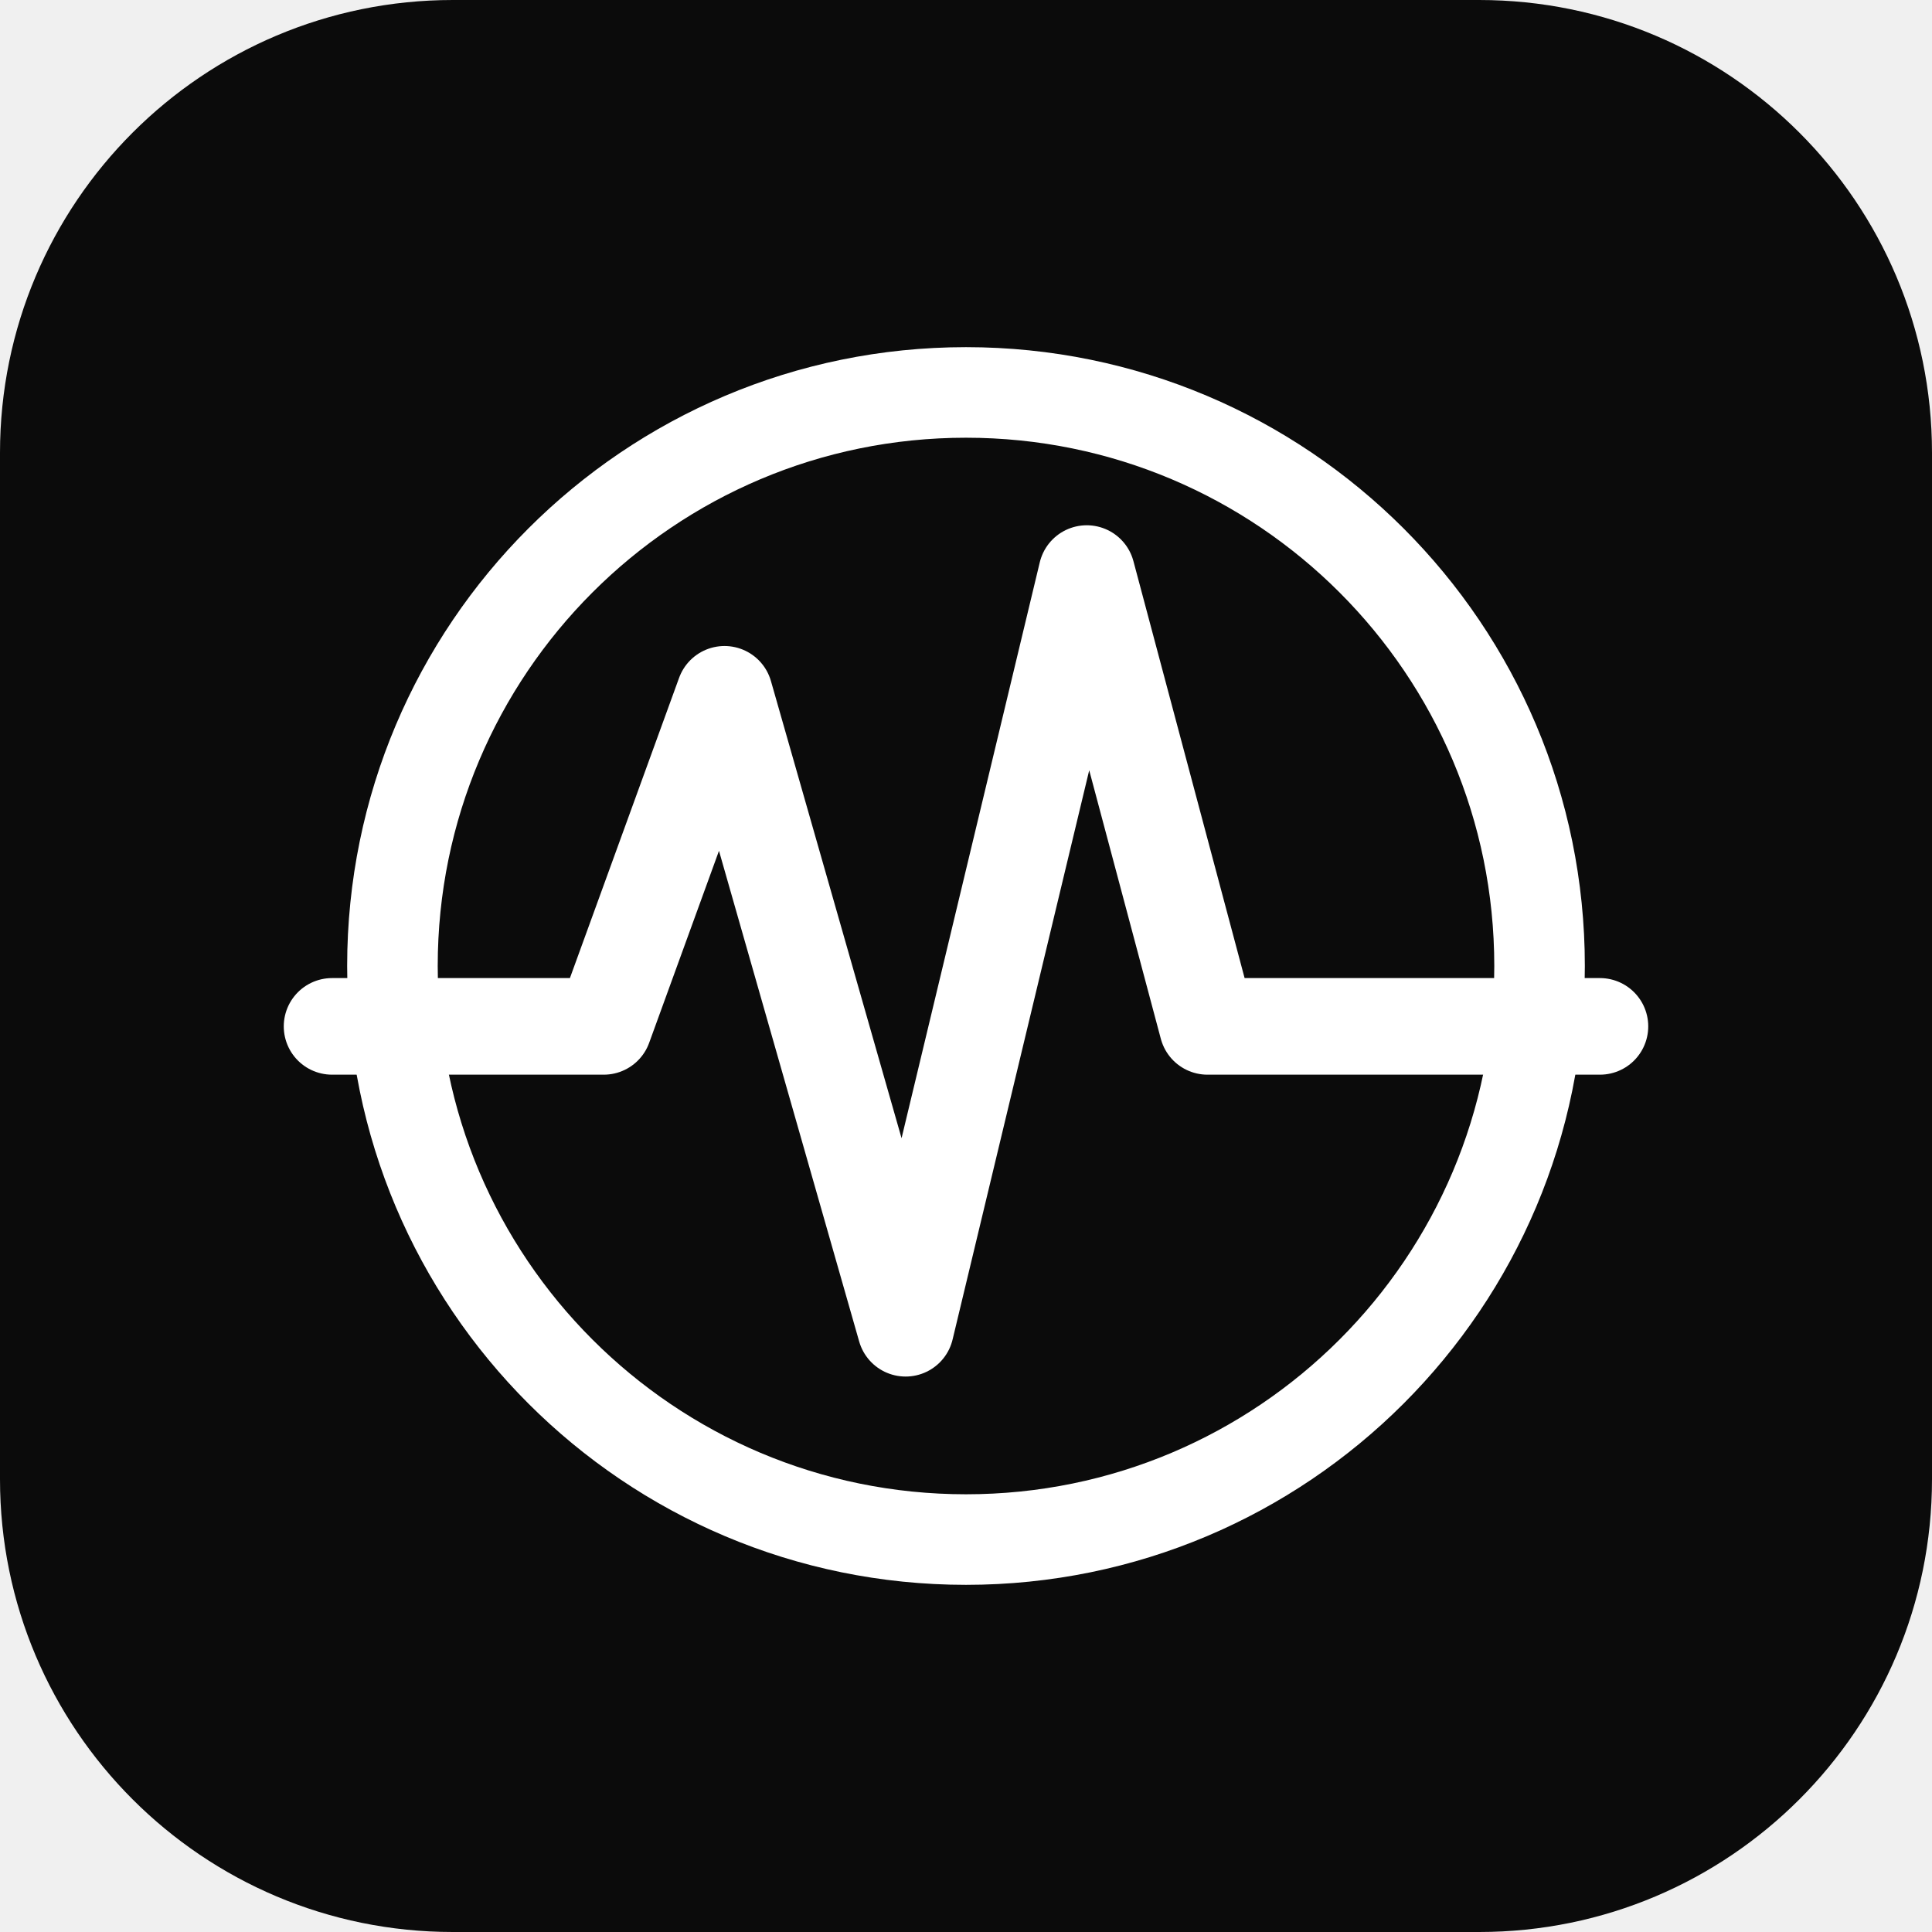
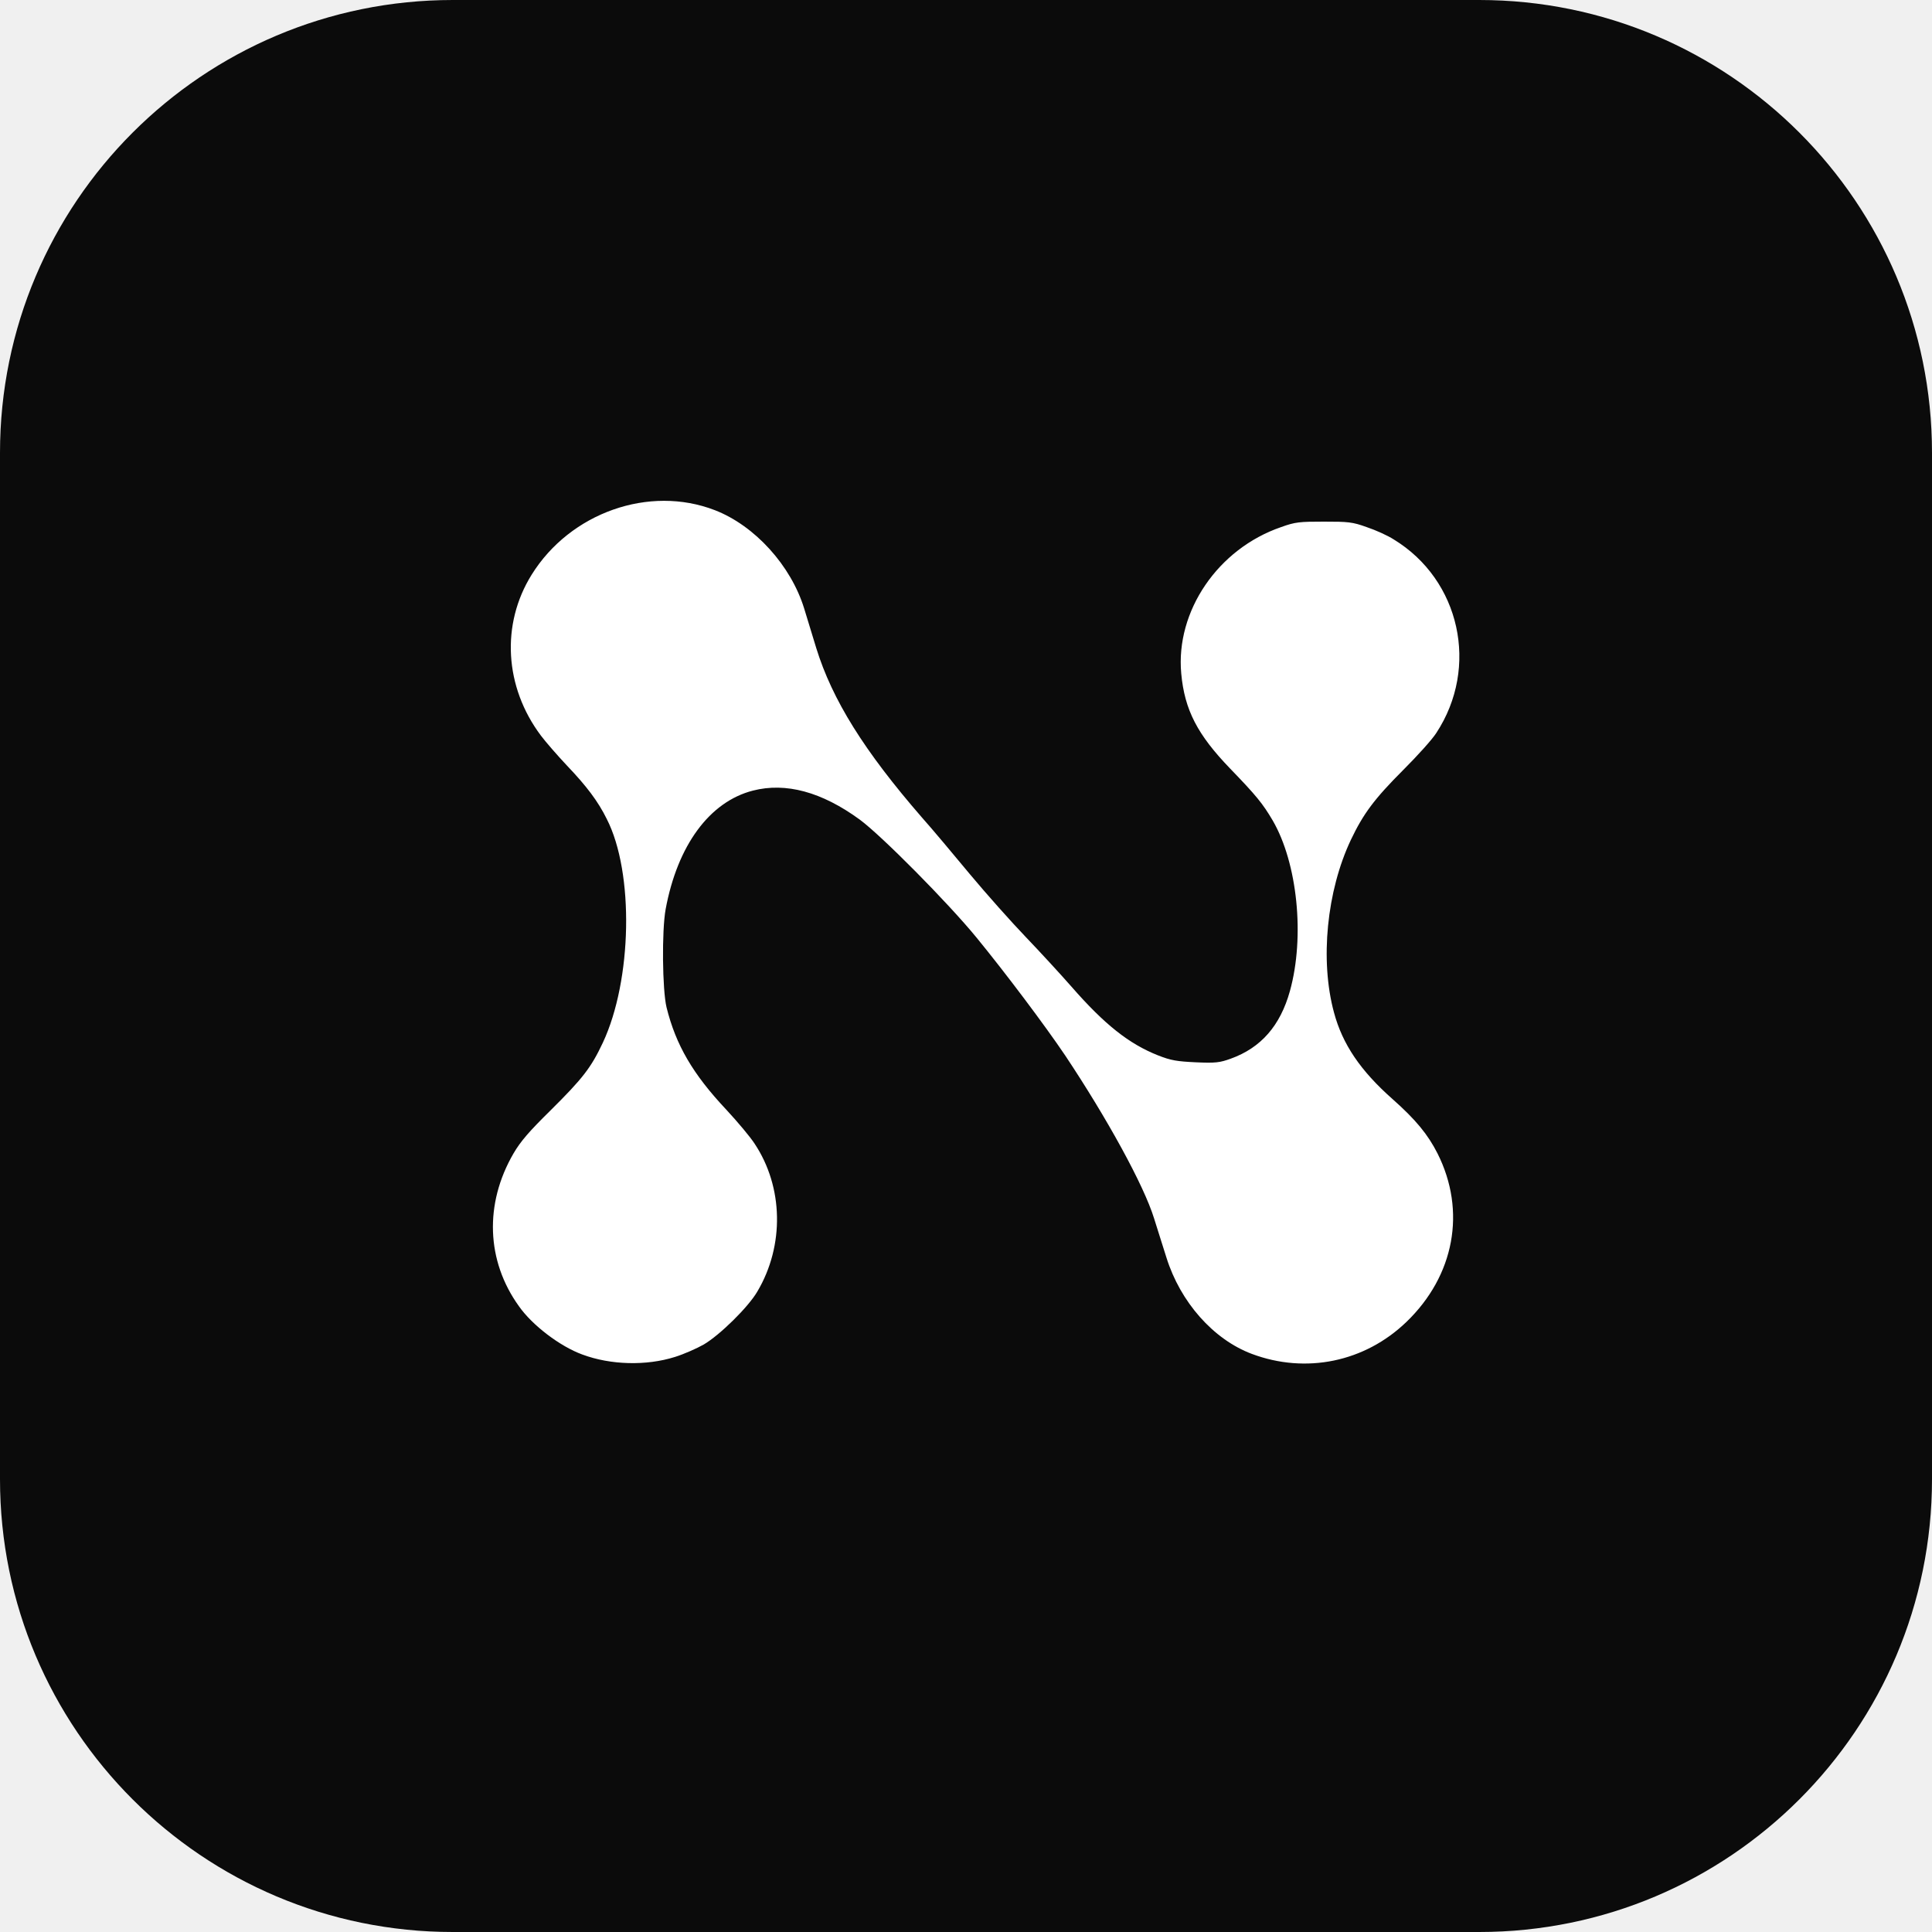
<svg xmlns="http://www.w3.org/2000/svg" viewBox="0 0 64 64">
  <rect width="64" height="64" rx="15" fill="#0b0b0b" />
-   <circle cx="32" cy="32" r="19" fill="none" stroke="#fff" stroke-linecap="round" stroke-linejoin="round" stroke-width="3" />
-   <path d="M11 34h9l4-11 6 21 6-25 4 15h13" fill="none" stroke="#fff" stroke-linecap="round" stroke-linejoin="round" stroke-width="3.2" />
+   <path fill="#fff" d="M22.36 44.95C22.65 44.86 23.08 44.67 23.31 44.54C23.84 44.23 24.79 43.30 25.09 42.78C25.99 41.26 25.95 39.32 25.00 37.89C24.86 37.67 24.44 37.17 24.06 36.76C22.95 35.58 22.39 34.62 22.08 33.37C21.94 32.79 21.92 30.83 22.05 30.12C22.44 28.01 23.50 26.56 24.94 26.19C26.03 25.91 27.22 26.23 28.48 27.15C29.20 27.68 31.41 29.91 32.35 31.06C33.30 32.22 34.61 33.96 35.29 34.97C36.67 37.04 37.89 39.26 38.23 40.36C38.34 40.70 38.52 41.29 38.64 41.66C39.10 43.13 40.19 44.37 41.47 44.85C43.26 45.52 45.21 45.12 46.59 43.79C48.18 42.26 48.58 40.12 47.62 38.21C47.30 37.58 46.90 37.09 46.12 36.40C45.07 35.47 44.47 34.59 44.19 33.54C43.72 31.81 43.95 29.51 44.75 27.82C45.16 26.96 45.52 26.47 46.49 25.50C46.95 25.04 47.44 24.50 47.58 24.28C49.01 22.10 48.37 19.21 46.17 17.87C45.97 17.74 45.57 17.56 45.27 17.46C44.80 17.29 44.66 17.28 43.86 17.28C43.05 17.28 42.91 17.29 42.44 17.46C40.34 18.18 38.94 20.25 39.13 22.31C39.24 23.52 39.67 24.34 40.75 25.46C41.62 26.36 41.83 26.62 42.16 27.18C42.98 28.59 43.23 31.03 42.73 32.83C42.41 33.98 41.77 34.71 40.77 35.07C40.41 35.20 40.27 35.22 39.61 35.19C38.99 35.16 38.79 35.13 38.36 34.96C37.40 34.58 36.59 33.94 35.49 32.68C35.13 32.27 34.45 31.53 33.98 31.04C33.51 30.55 32.68 29.62 32.13 28.96C31.59 28.31 30.88 27.46 30.54 27.08C28.62 24.87 27.57 23.18 27.04 21.47C26.91 21.05 26.73 20.46 26.64 20.16C26.20 18.73 25.00 17.41 23.68 16.90C21.51 16.06 18.89 16.98 17.61 19.04C16.59 20.68 16.71 22.76 17.92 24.37C18.07 24.57 18.46 25.02 18.79 25.37C19.42 26.03 19.81 26.54 20.10 27.13C21.01 28.91 20.94 32.47 19.97 34.54C19.58 35.37 19.30 35.73 18.23 36.79C17.53 37.48 17.25 37.80 17.01 38.21C16.04 39.88 16.11 41.77 17.19 43.27C17.63 43.90 18.55 44.60 19.29 44.87C20.23 45.22 21.41 45.25 22.36 44.95Z" />
</svg>
